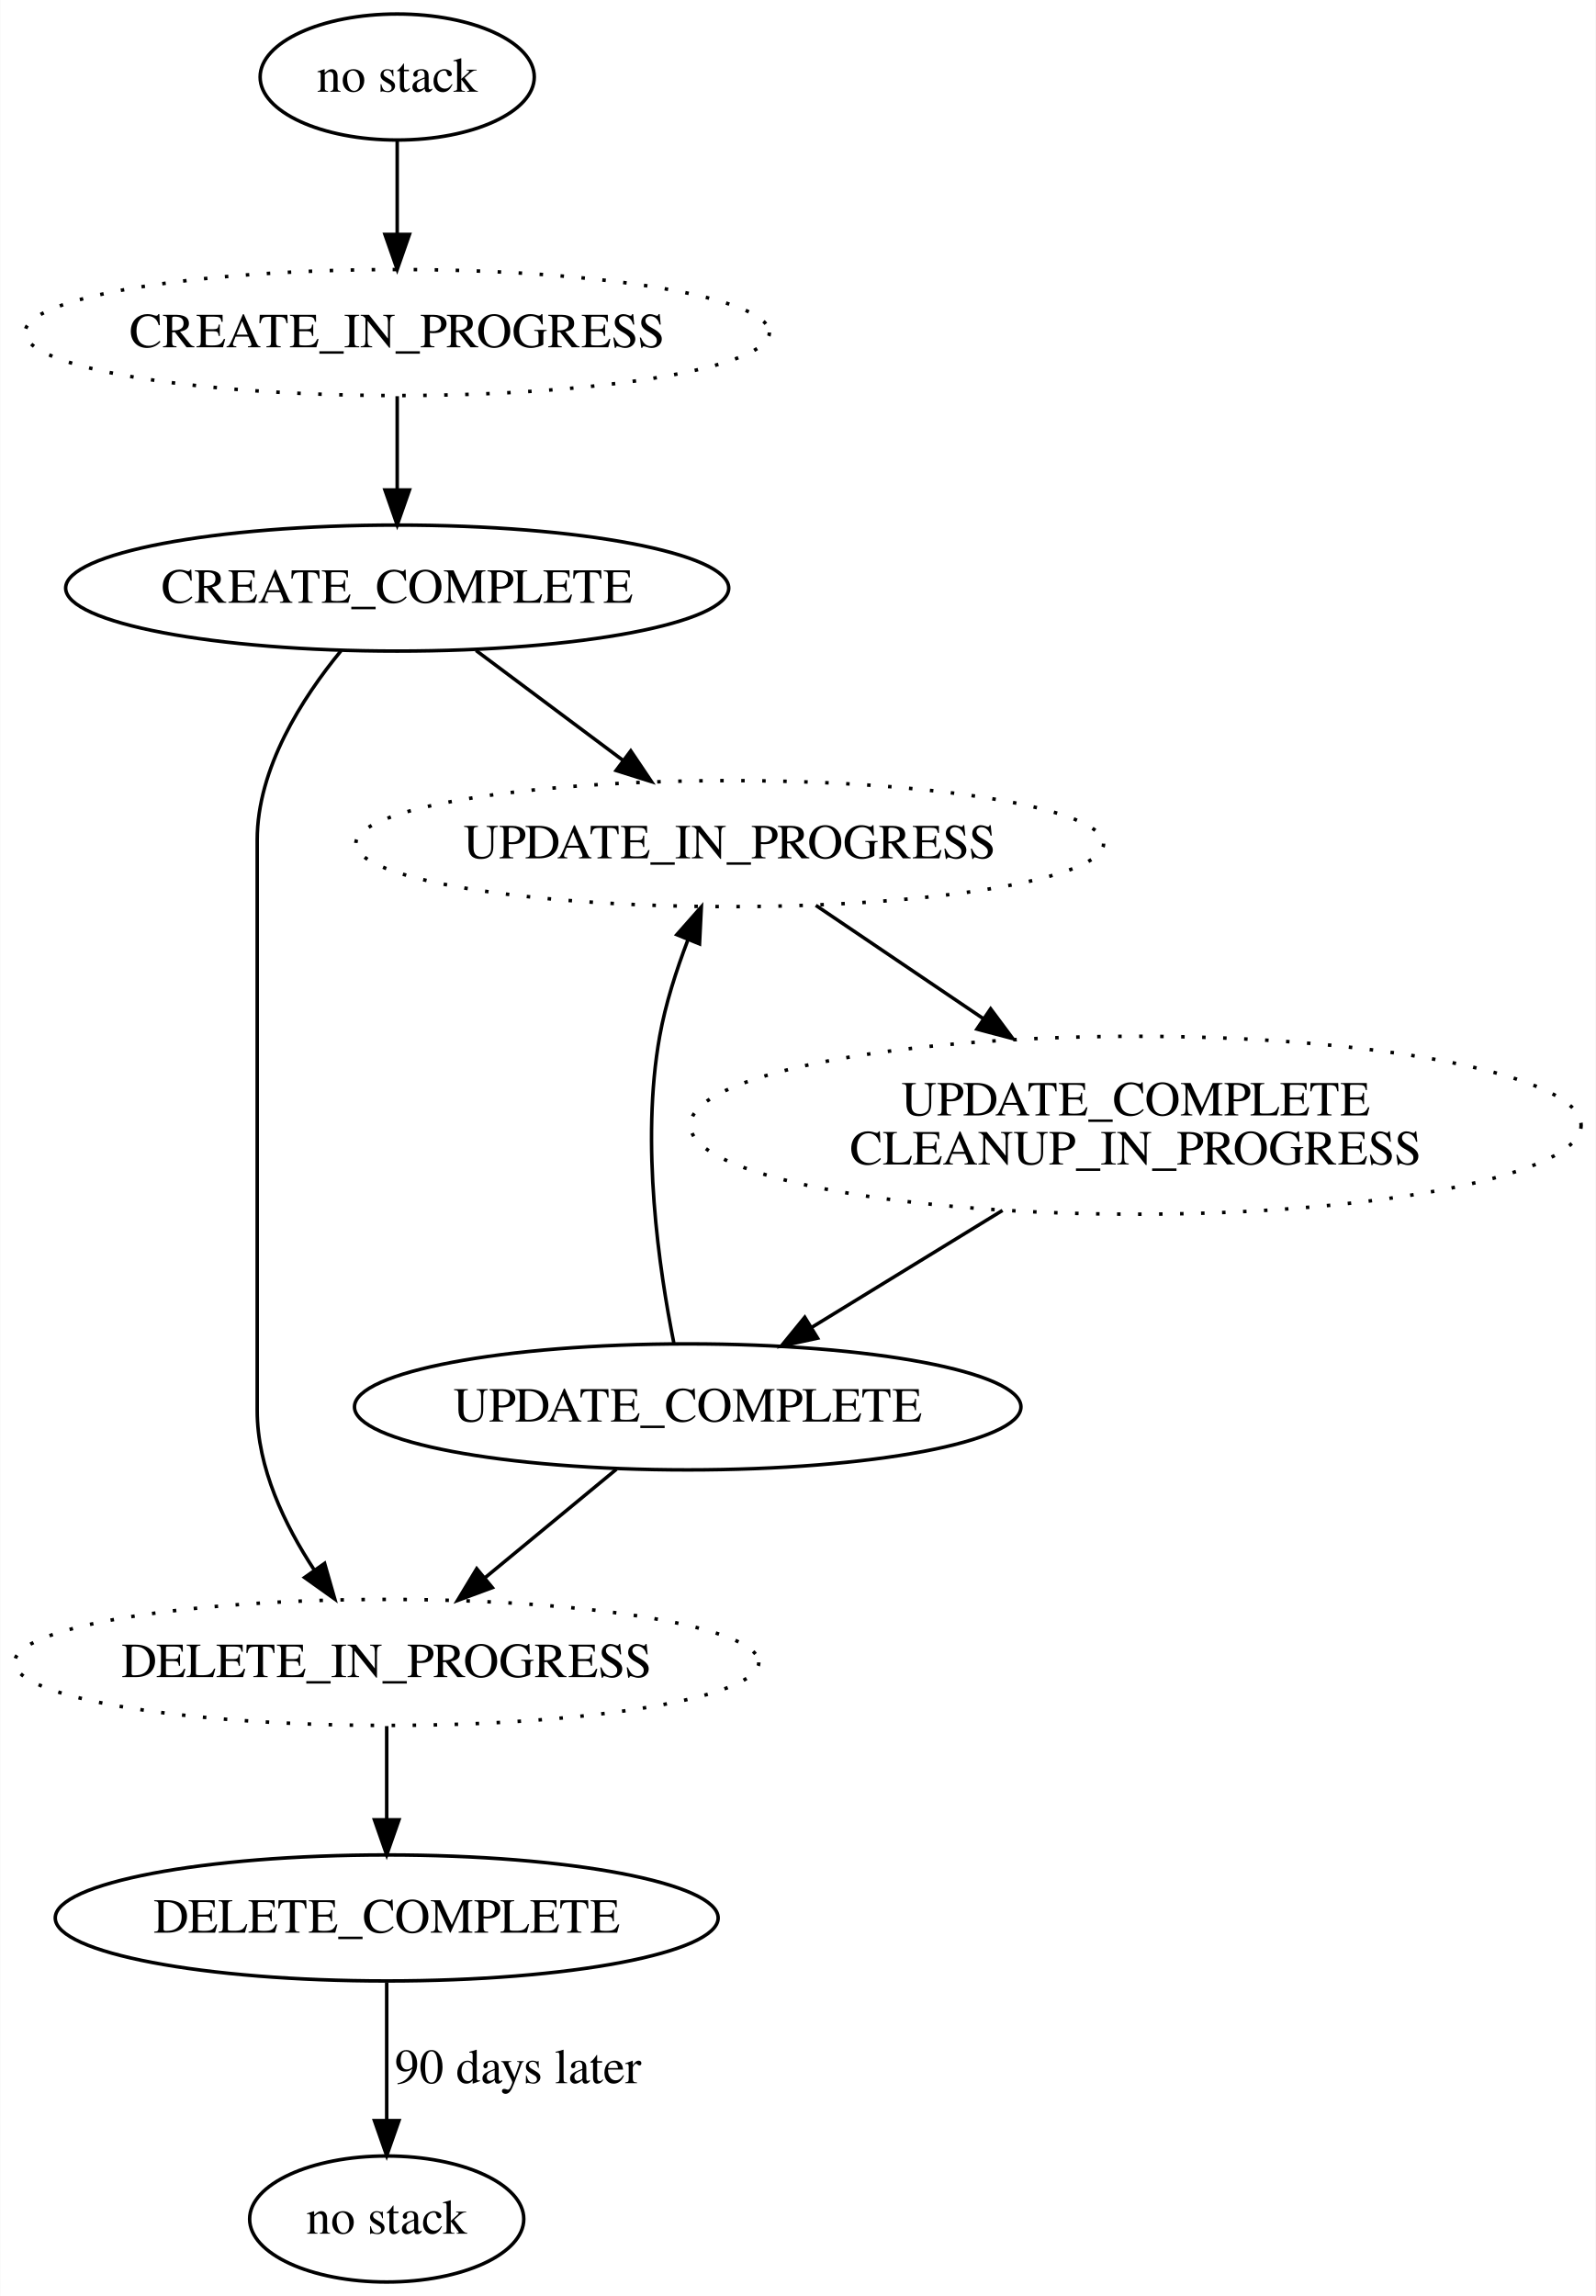
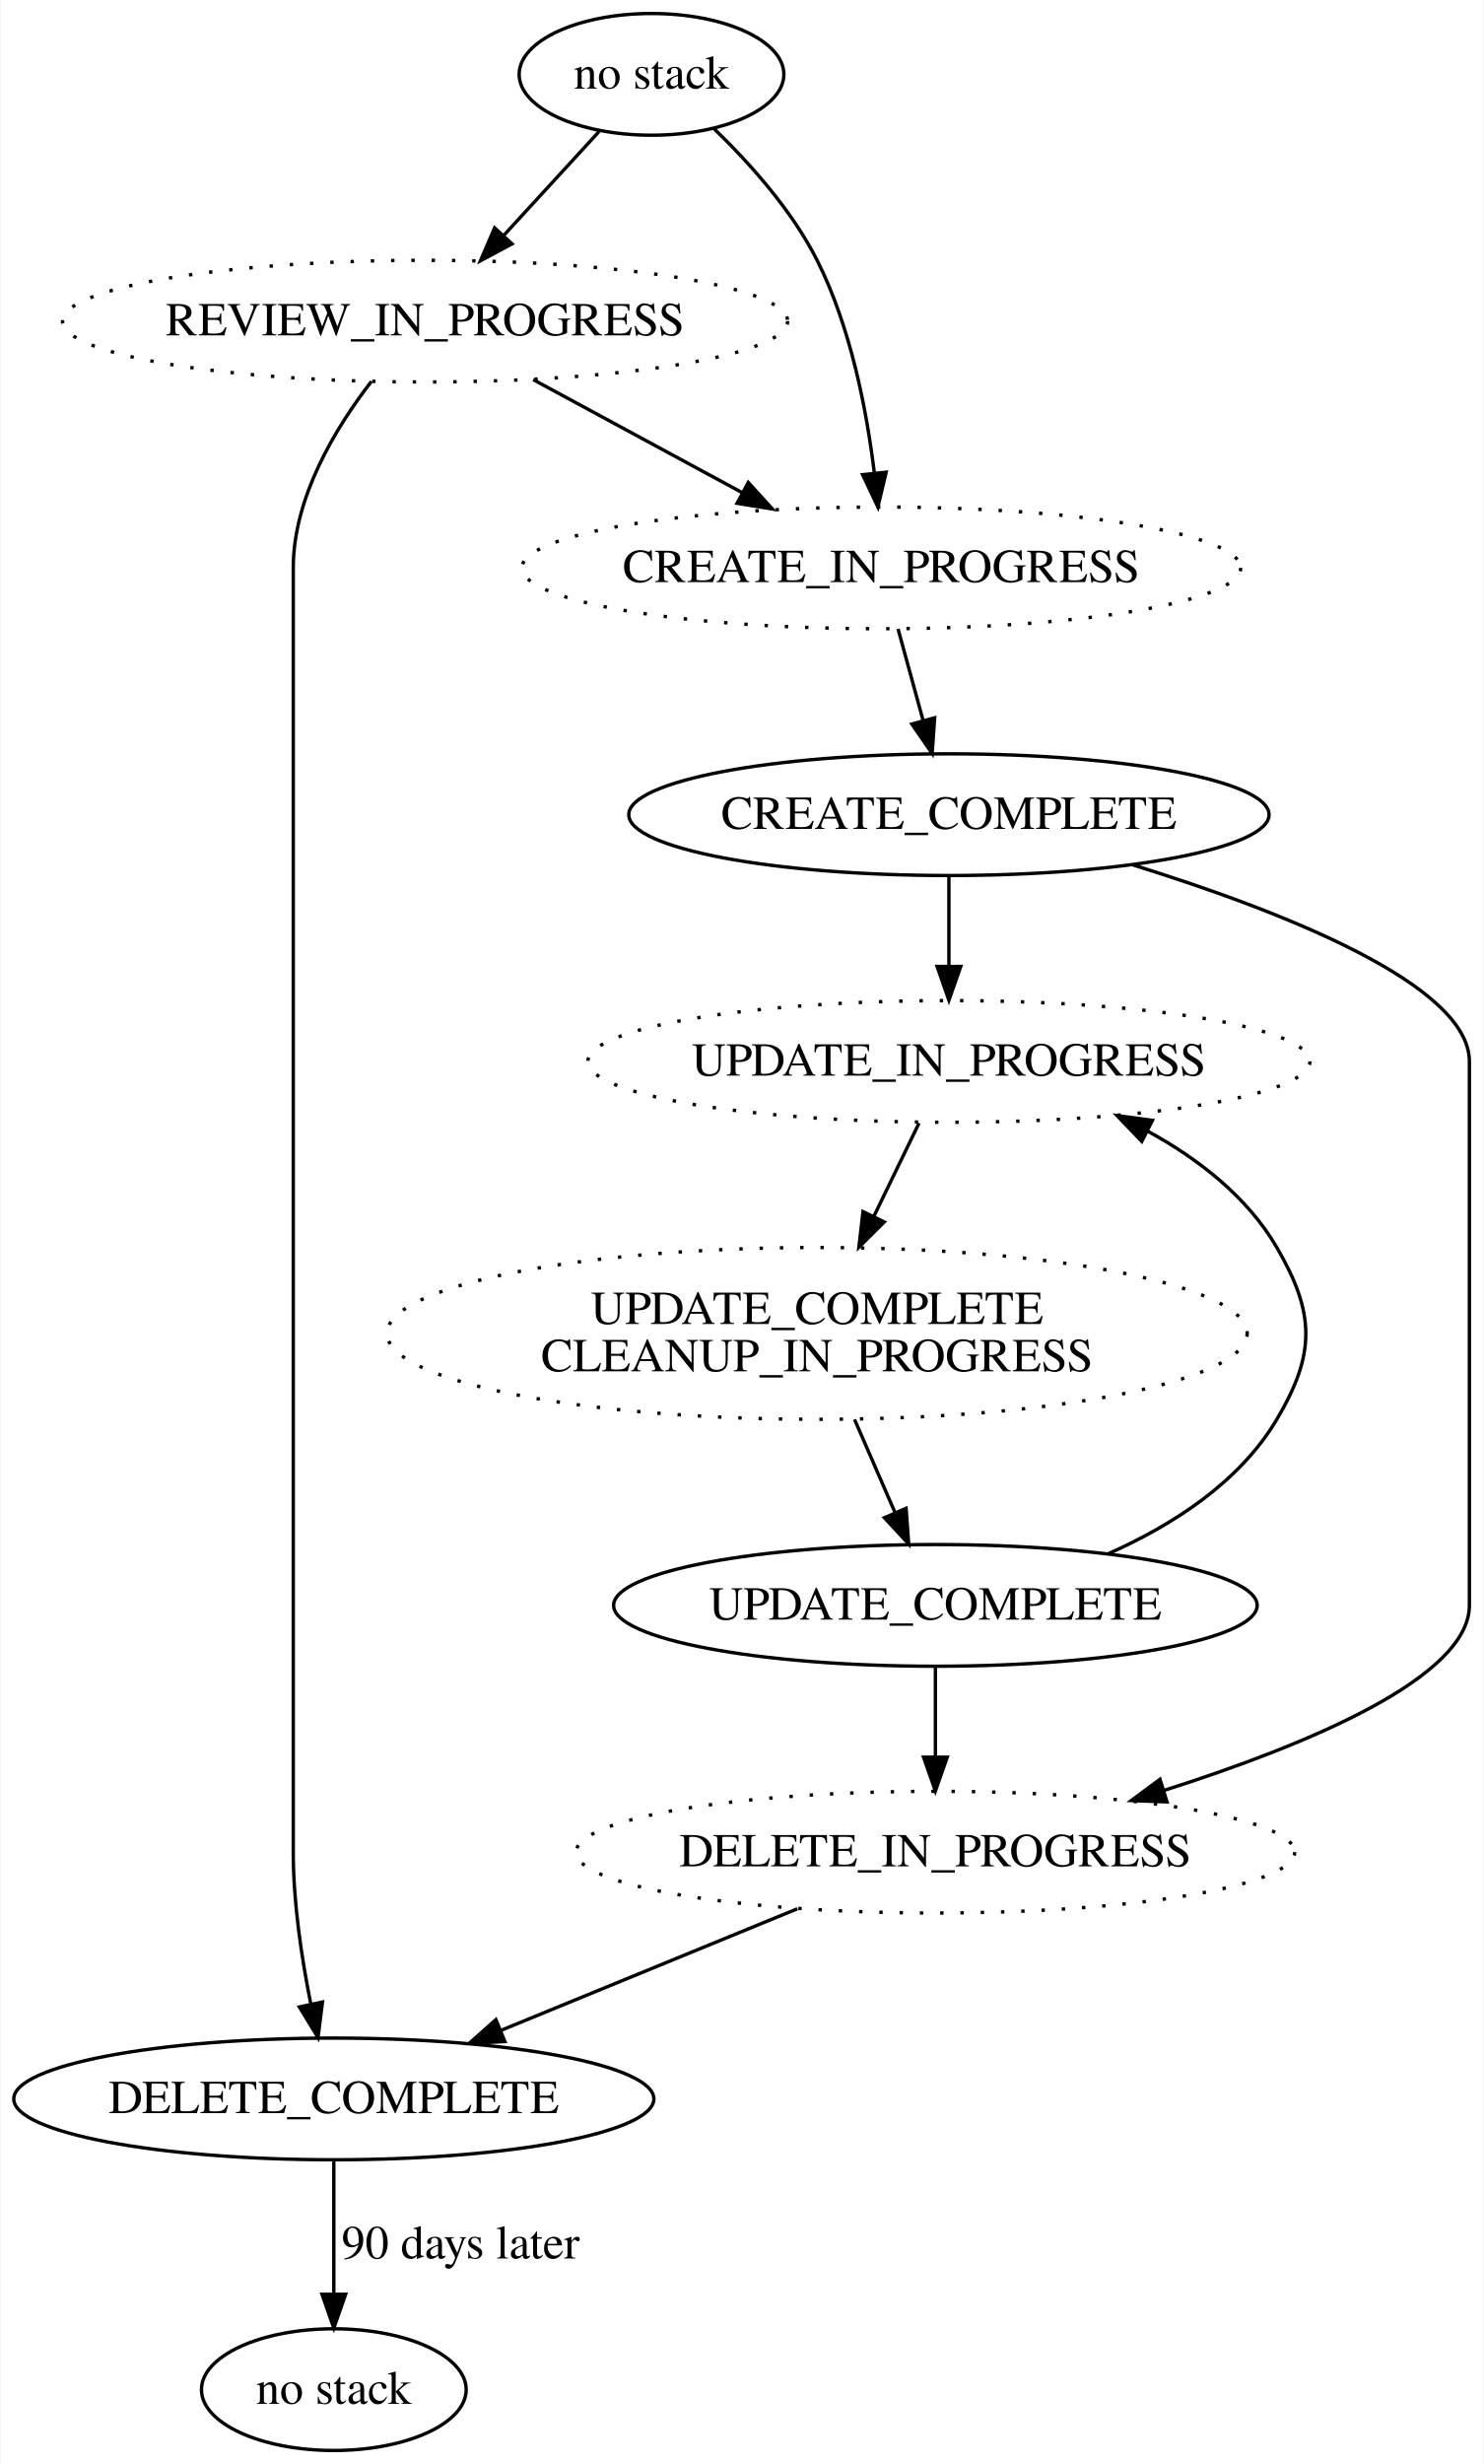
- <svg xmlns="http://www.w3.org/2000/svg" width="456pt" height="656pt" viewBox="0.00 0.00 455.78 655.91">
-   <g id="graph0" class="graph" transform="scale(1 1) rotate(0) translate(4 651.912)">
-     <polygon fill="white" stroke="none" points="-4,4 -4,-651.912 451.781,-651.912 451.781,4 -4,4" />
+ <svg xmlns="http://www.w3.org/2000/svg" width="439pt" height="729pt" viewBox="0.00 0.00 438.60 728.91">
+   <g id="graph0" class="graph" transform="scale(1 1) rotate(0) translate(4 724.9117)">
+     <polygon fill="#ffffff" stroke="transparent" points="-4,4 -4,-724.912 434.599,-724.912 434.599,4 -4,4" />
    <g id="node1" class="node">
-       <ellipse fill="none" stroke="black" cx="109.405" cy="-629.912" rx="39.164" ry="18" />
-       <text text-anchor="middle" x="109.405" y="-625.712" font-family="Times,serif" font-size="14.00">no stack</text>
+       <ellipse fill="none" stroke="#000000" cx="188.599" cy="-702.912" rx="39.164" ry="18" />
+       <text text-anchor="middle" x="188.599" y="-698.712" font-family="Times,serif" font-size="14.00" fill="#000000">no stack</text>
+     </g>
+     <g id="node3" class="node">
+       <ellipse fill="none" stroke="#000000" stroke-dasharray="1,5" cx="121.599" cy="-629.912" rx="107.279" ry="18" />
+       <text text-anchor="middle" x="121.599" y="-625.712" font-family="Times,serif" font-size="14.00" fill="#000000">REVIEW_IN_PROGRESS</text>
+     </g>
+     <g id="edge2" class="edge">
+       <path fill="none" stroke="#000000" d="M173.06,-685.981C164.681,-676.851 154.173,-665.403 144.841,-655.236" />
+       <polygon fill="#000000" stroke="#000000" points="147.329,-652.77 137.989,-647.769 142.172,-657.504 147.329,-652.77" />
+     </g>
+     <g id="node5" class="node">
+       <ellipse fill="none" stroke="#000000" stroke-dasharray="1,5" cx="256.599" cy="-556.912" rx="106.335" ry="18" />
+       <text text-anchor="middle" x="256.599" y="-552.712" font-family="Times,serif" font-size="14.00" fill="#000000">CREATE_IN_PROGRESS</text>
+     </g>
+     <g id="edge1" class="edge">
+       <path fill="none" stroke="#000000" d="M207.088,-686.846C217.598,-676.709 230.117,-662.758 237.599,-647.912 247.542,-628.182 252.284,-603.531 254.544,-584.864" />
+       <polygon fill="#000000" stroke="#000000" points="258.026,-585.223 255.586,-574.913 251.064,-584.495 258.026,-585.223" />
+     </g>
+     <g id="node2" class="node">
+       <ellipse fill="none" stroke="#000000" cx="94.599" cy="-18" rx="39.164" ry="18" />
+       <text text-anchor="middle" x="94.599" y="-13.8" font-family="Times,serif" font-size="14.00" fill="#000000">no stack</text>
+     </g>
+     <g id="edge3" class="edge">
+       <path fill="none" stroke="#000000" d="M153.592,-612.612C172.119,-602.594 195.635,-589.878 215.518,-579.126" />
+       <polygon fill="#000000" stroke="#000000" points="217.236,-582.176 224.368,-574.341 213.907,-576.018 217.236,-582.176" />
+     </g>
+     <g id="node6" class="node">
+       <ellipse fill="none" stroke="#000000" cx="94.599" cy="-104" rx="94.698" ry="18" />
+       <text text-anchor="middle" x="94.599" y="-99.8" font-family="Times,serif" font-size="14.00" fill="#000000">DELETE_COMPLETE</text>
+     </g>
+     <g id="edge5" class="edge">
+       <path fill="none" stroke="#000000" d="M105.736,-612.101C94.939,-598.114 82.599,-577.603 82.599,-556.912 82.599,-556.912 82.599,-556.912 82.599,-177 82.599,-162.102 85.063,-145.718 87.757,-132.253" />
+       <polygon fill="#000000" stroke="#000000" points="91.246,-132.677 89.925,-122.164 84.402,-131.206 91.246,-132.677" />
    </g>
    <g id="node4" class="node">
-       <ellipse fill="none" stroke="black" stroke-dasharray="1,5" cx="109.405" cy="-556.912" rx="106.335" ry="18" />
-       <text text-anchor="middle" x="109.405" y="-552.712" font-family="Times,serif" font-size="14.00">CREATE_IN_PROGRESS</text>
+       <ellipse fill="none" stroke="#000000" cx="276.599" cy="-483.912" rx="94.724" ry="18" />
+       <text text-anchor="middle" x="276.599" y="-479.712" font-family="Times,serif" font-size="14.00" fill="#000000">CREATE_COMPLETE</text>
    </g>
-     <g id="edge1" class="edge">
-       <path fill="none" stroke="black" d="M109.405,-611.725C109.405,-603.701 109.405,-593.959 109.405,-584.981" />
-       <polygon fill="black" stroke="black" points="112.905,-584.94 109.405,-574.941 105.905,-584.941 112.905,-584.94" />
+     <g id="node7" class="node">
+       <ellipse fill="none" stroke="#000000" stroke-dasharray="1,5" cx="272.599" cy="-177" rx="106.31" ry="18" />
+       <text text-anchor="middle" x="272.599" y="-172.8" font-family="Times,serif" font-size="14.00" fill="#000000">DELETE_IN_PROGRESS</text>
    </g>
-     <g id="node2" class="node">
-       <ellipse fill="none" stroke="black" cx="106.405" cy="-18" rx="39.164" ry="18" />
-       <text text-anchor="middle" x="106.405" y="-13.8" font-family="Times,serif" font-size="14.00">no stack</text>
+     <g id="edge11" class="edge">
+       <path fill="none" stroke="#000000" d="M330.894,-469.096C375.231,-455.342 430.599,-433.62 430.599,-410.912 430.599,-410.912 430.599,-410.912 430.599,-250 430.599,-228.79 383.087,-208.89 340.171,-195.242" />
+       <polygon fill="#000000" stroke="#000000" points="341.123,-191.873 330.535,-192.254 339.05,-198.559 341.123,-191.873" />
    </g>
-     <g id="node3" class="node">
-       <ellipse fill="none" stroke="black" cx="109.405" cy="-483.912" rx="94.724" ry="18" />
-       <text text-anchor="middle" x="109.405" y="-479.712" font-family="Times,serif" font-size="14.00">CREATE_COMPLETE</text>
+     <g id="node10" class="node">
+       <ellipse fill="none" stroke="#000000" stroke-dasharray="1,5" cx="276.599" cy="-410.912" rx="106.82" ry="18" />
+       <text text-anchor="middle" x="276.599" y="-406.712" font-family="Times,serif" font-size="14.00" fill="#000000">UPDATE_IN_PROGRESS</text>
    </g>
-     <g id="node6" class="node">
-       <ellipse fill="none" stroke="black" stroke-dasharray="1,5" cx="106.405" cy="-177" rx="106.31" ry="18" />
-       <text text-anchor="middle" x="106.405" y="-172.8" font-family="Times,serif" font-size="14.00">DELETE_IN_PROGRESS</text>
+     <g id="edge6" class="edge">
+       <path fill="none" stroke="#000000" d="M276.599,-465.867C276.599,-457.795 276.599,-448.088 276.599,-439.093" />
+       <polygon fill="#000000" stroke="#000000" points="280.099,-439.002 276.599,-429.002 273.099,-439.002 280.099,-439.002" />
+     </g>
+     <g id="edge4" class="edge">
+       <path fill="none" stroke="#000000" d="M261.543,-538.867C263.779,-530.707 266.472,-520.877 268.958,-511.8" />
+       <polygon fill="#000000" stroke="#000000" points="272.376,-512.572 271.643,-502.002 265.625,-510.722 272.376,-512.572" />
+     </g>
+     <g id="edge13" class="edge">
+       <path fill="none" stroke="#000000" d="M94.599,-85.762C94.599,-74.36 94.599,-59.434 94.599,-46.494" />
+       <polygon fill="#000000" stroke="#000000" points="98.099,-46.212 94.599,-36.212 91.099,-46.212 98.099,-46.212" />
+       <text text-anchor="middle" x="132.115" y="-56.8" font-family="Times,serif" font-size="14.00" fill="#000000"> 90 days later</text>
+     </g>
+     <g id="edge12" class="edge">
+       <path fill="none" stroke="#000000" d="M231.762,-160.252C205.687,-149.559 171.718,-135.628 144.109,-124.305" />
+       <polygon fill="#000000" stroke="#000000" points="145.213,-120.974 134.632,-120.418 142.556,-127.451 145.213,-120.974" />
+     </g>
+     <g id="node8" class="node">
+       <ellipse fill="none" stroke="#000000" cx="272.599" cy="-250" rx="95.209" ry="18" />
+       <text text-anchor="middle" x="272.599" y="-245.8" font-family="Times,serif" font-size="14.00" fill="#000000">UPDATE_COMPLETE</text>
+     </g>
+     <g id="edge10" class="edge">
+       <path fill="none" stroke="#000000" d="M272.599,-231.955C272.599,-223.883 272.599,-214.176 272.599,-205.182" />
+       <polygon fill="#000000" stroke="#000000" points="276.099,-205.09 272.599,-195.09 269.099,-205.09 276.099,-205.09" />
+     </g>
+     <g id="edge9" class="edge">
+       <path fill="none" stroke="#000000" d="M323.795,-265.305C342.889,-273.776 362.585,-286.462 373.599,-305 385.156,-324.453 384.989,-336.36 373.599,-355.912 364.883,-370.874 350.416,-382.095 335.281,-390.362" />
+       <polygon fill="#000000" stroke="#000000" points="333.671,-387.254 326.331,-394.895 336.833,-393.499 333.671,-387.254" />
+     </g>
+     <g id="node9" class="node">
+       <ellipse fill="none" stroke="#000000" stroke-dasharray="1,5" cx="237.599" cy="-330.456" rx="127.253" ry="25.412" />
+       <text text-anchor="middle" x="237.599" y="-333.256" font-family="Times,serif" font-size="14.00" fill="#000000">UPDATE_COMPLETE</text>
+       <text text-anchor="middle" x="237.599" y="-319.256" font-family="Times,serif" font-size="14.00" fill="#000000">CLEANUP_IN_PROGRESS</text>
    </g>
    <g id="edge8" class="edge">
-       <path fill="none" stroke="black" d="M93.366,-466.013C82.237,-452.48 69.405,-432.426 69.405,-411.912 69.405,-411.912 69.405,-411.912 69.405,-249 69.405,-232.624 77.241,-216.284 85.701,-203.415" />
-       <polygon fill="black" stroke="black" points="88.661,-205.29 91.569,-195.102 82.942,-201.253 88.661,-205.29" />
-     </g>
-     <g id="node9" class="node">
-       <ellipse fill="none" stroke="black" stroke-dasharray="1,5" cx="204.405" cy="-410.912" rx="106.82" ry="18" />
-       <text text-anchor="middle" x="204.405" y="-406.712" font-family="Times,serif" font-size="14.00">UPDATE_IN_PROGRESS</text>
-     </g>
-     <g id="edge3" class="edge">
-       <path fill="none" stroke="black" d="M131.918,-466.086C144.459,-456.713 160.249,-444.912 173.887,-434.72" />
-       <polygon fill="black" stroke="black" points="176.138,-437.407 182.053,-428.617 171.947,-431.8 176.138,-437.407" />
-     </g>
-     <g id="edge2" class="edge">
-       <path fill="none" stroke="black" d="M109.405,-538.725C109.405,-530.701 109.405,-520.959 109.405,-511.981" />
-       <polygon fill="black" stroke="black" points="112.905,-511.94 109.405,-501.941 105.905,-511.941 112.905,-511.94" />
-     </g>
-     <g id="node5" class="node">
-       <ellipse fill="none" stroke="black" cx="106.405" cy="-104" rx="94.698" ry="18" />
-       <text text-anchor="middle" x="106.405" y="-99.8" font-family="Times,serif" font-size="14.00">DELETE_COMPLETE</text>
-     </g>
-     <g id="edge10" class="edge">
-       <path fill="none" stroke="black" d="M106.405,-85.595C106.405,-74.257 106.405,-59.227 106.405,-46.315" />
-       <polygon fill="black" stroke="black" points="109.905,-46.095 106.405,-36.095 102.905,-46.095 109.905,-46.095" />
-       <text text-anchor="middle" x="143.92" y="-56.8" font-family="Times,serif" font-size="14.00"> 90 days later</text>
-     </g>
-     <g id="edge9" class="edge">
-       <path fill="none" stroke="black" d="M106.405,-158.813C106.405,-150.789 106.405,-141.047 106.405,-132.069" />
-       <polygon fill="black" stroke="black" points="109.905,-132.029 106.405,-122.029 102.905,-132.029 109.905,-132.029" />
-     </g>
-     <g id="node7" class="node">
-       <ellipse fill="none" stroke="black" cx="192.405" cy="-250" rx="95.209" ry="18" />
-       <text text-anchor="middle" x="192.405" y="-245.8" font-family="Times,serif" font-size="14.00">UPDATE_COMPLETE</text>
+       <path fill="none" stroke="#000000" d="M248.673,-304.999C252.497,-296.209 256.796,-286.326 260.685,-277.388" />
+       <polygon fill="#000000" stroke="#000000" points="263.921,-278.722 264.701,-268.156 257.502,-275.93 263.921,-278.722" />
    </g>
    <g id="edge7" class="edge">
-       <path fill="none" stroke="black" d="M172.024,-232.174C160.778,-222.89 146.647,-211.223 134.381,-201.097" />
-       <polygon fill="black" stroke="black" points="136.579,-198.373 126.639,-194.705 132.123,-203.771 136.579,-198.373" />
-     </g>
-     <g id="edge6" class="edge">
-       <path fill="none" stroke="black" d="M188.448,-268.216C184.252,-289.111 178.926,-325.345 184.405,-355.912 186.053,-365.106 189.162,-374.783 192.447,-383.365" />
-       <polygon fill="black" stroke="black" points="189.293,-384.9 196.305,-392.841 195.776,-382.26 189.293,-384.9" />
-     </g>
-     <g id="node8" class="node">
-       <ellipse fill="none" stroke="black" stroke-dasharray="1,5" cx="320.405" cy="-330.456" rx="127.253" ry="25.412" />
-       <text text-anchor="middle" x="320.405" y="-333.256" font-family="Times,serif" font-size="14.00">UPDATE_COMPLETE</text>
-       <text text-anchor="middle" x="320.405" y="-319.256" font-family="Times,serif" font-size="14.00">CLEANUP_IN_PROGRESS</text>
-     </g>
-     <g id="edge5" class="edge">
-       <path fill="none" stroke="black" d="M282.347,-306.129C265.027,-295.513 244.655,-283.026 227.684,-272.624" />
-       <polygon fill="black" stroke="black" points="229.507,-269.636 219.152,-267.395 225.849,-275.605 229.507,-269.636" />
-     </g>
-     <g id="edge4" class="edge">
-       <path fill="none" stroke="black" d="M229.005,-393.273C242.937,-383.851 260.769,-371.79 276.978,-360.828" />
-       <polygon fill="black" stroke="black" points="278.954,-363.716 285.276,-355.215 275.032,-357.918 278.954,-363.716" />
+       <path fill="none" stroke="#000000" d="M267.749,-392.655C263.805,-384.518 259.022,-374.652 254.44,-365.197" />
+       <polygon fill="#000000" stroke="#000000" points="257.473,-363.431 249.962,-355.959 251.174,-366.484 257.473,-363.431" />
    </g>
  </g>
</svg>
